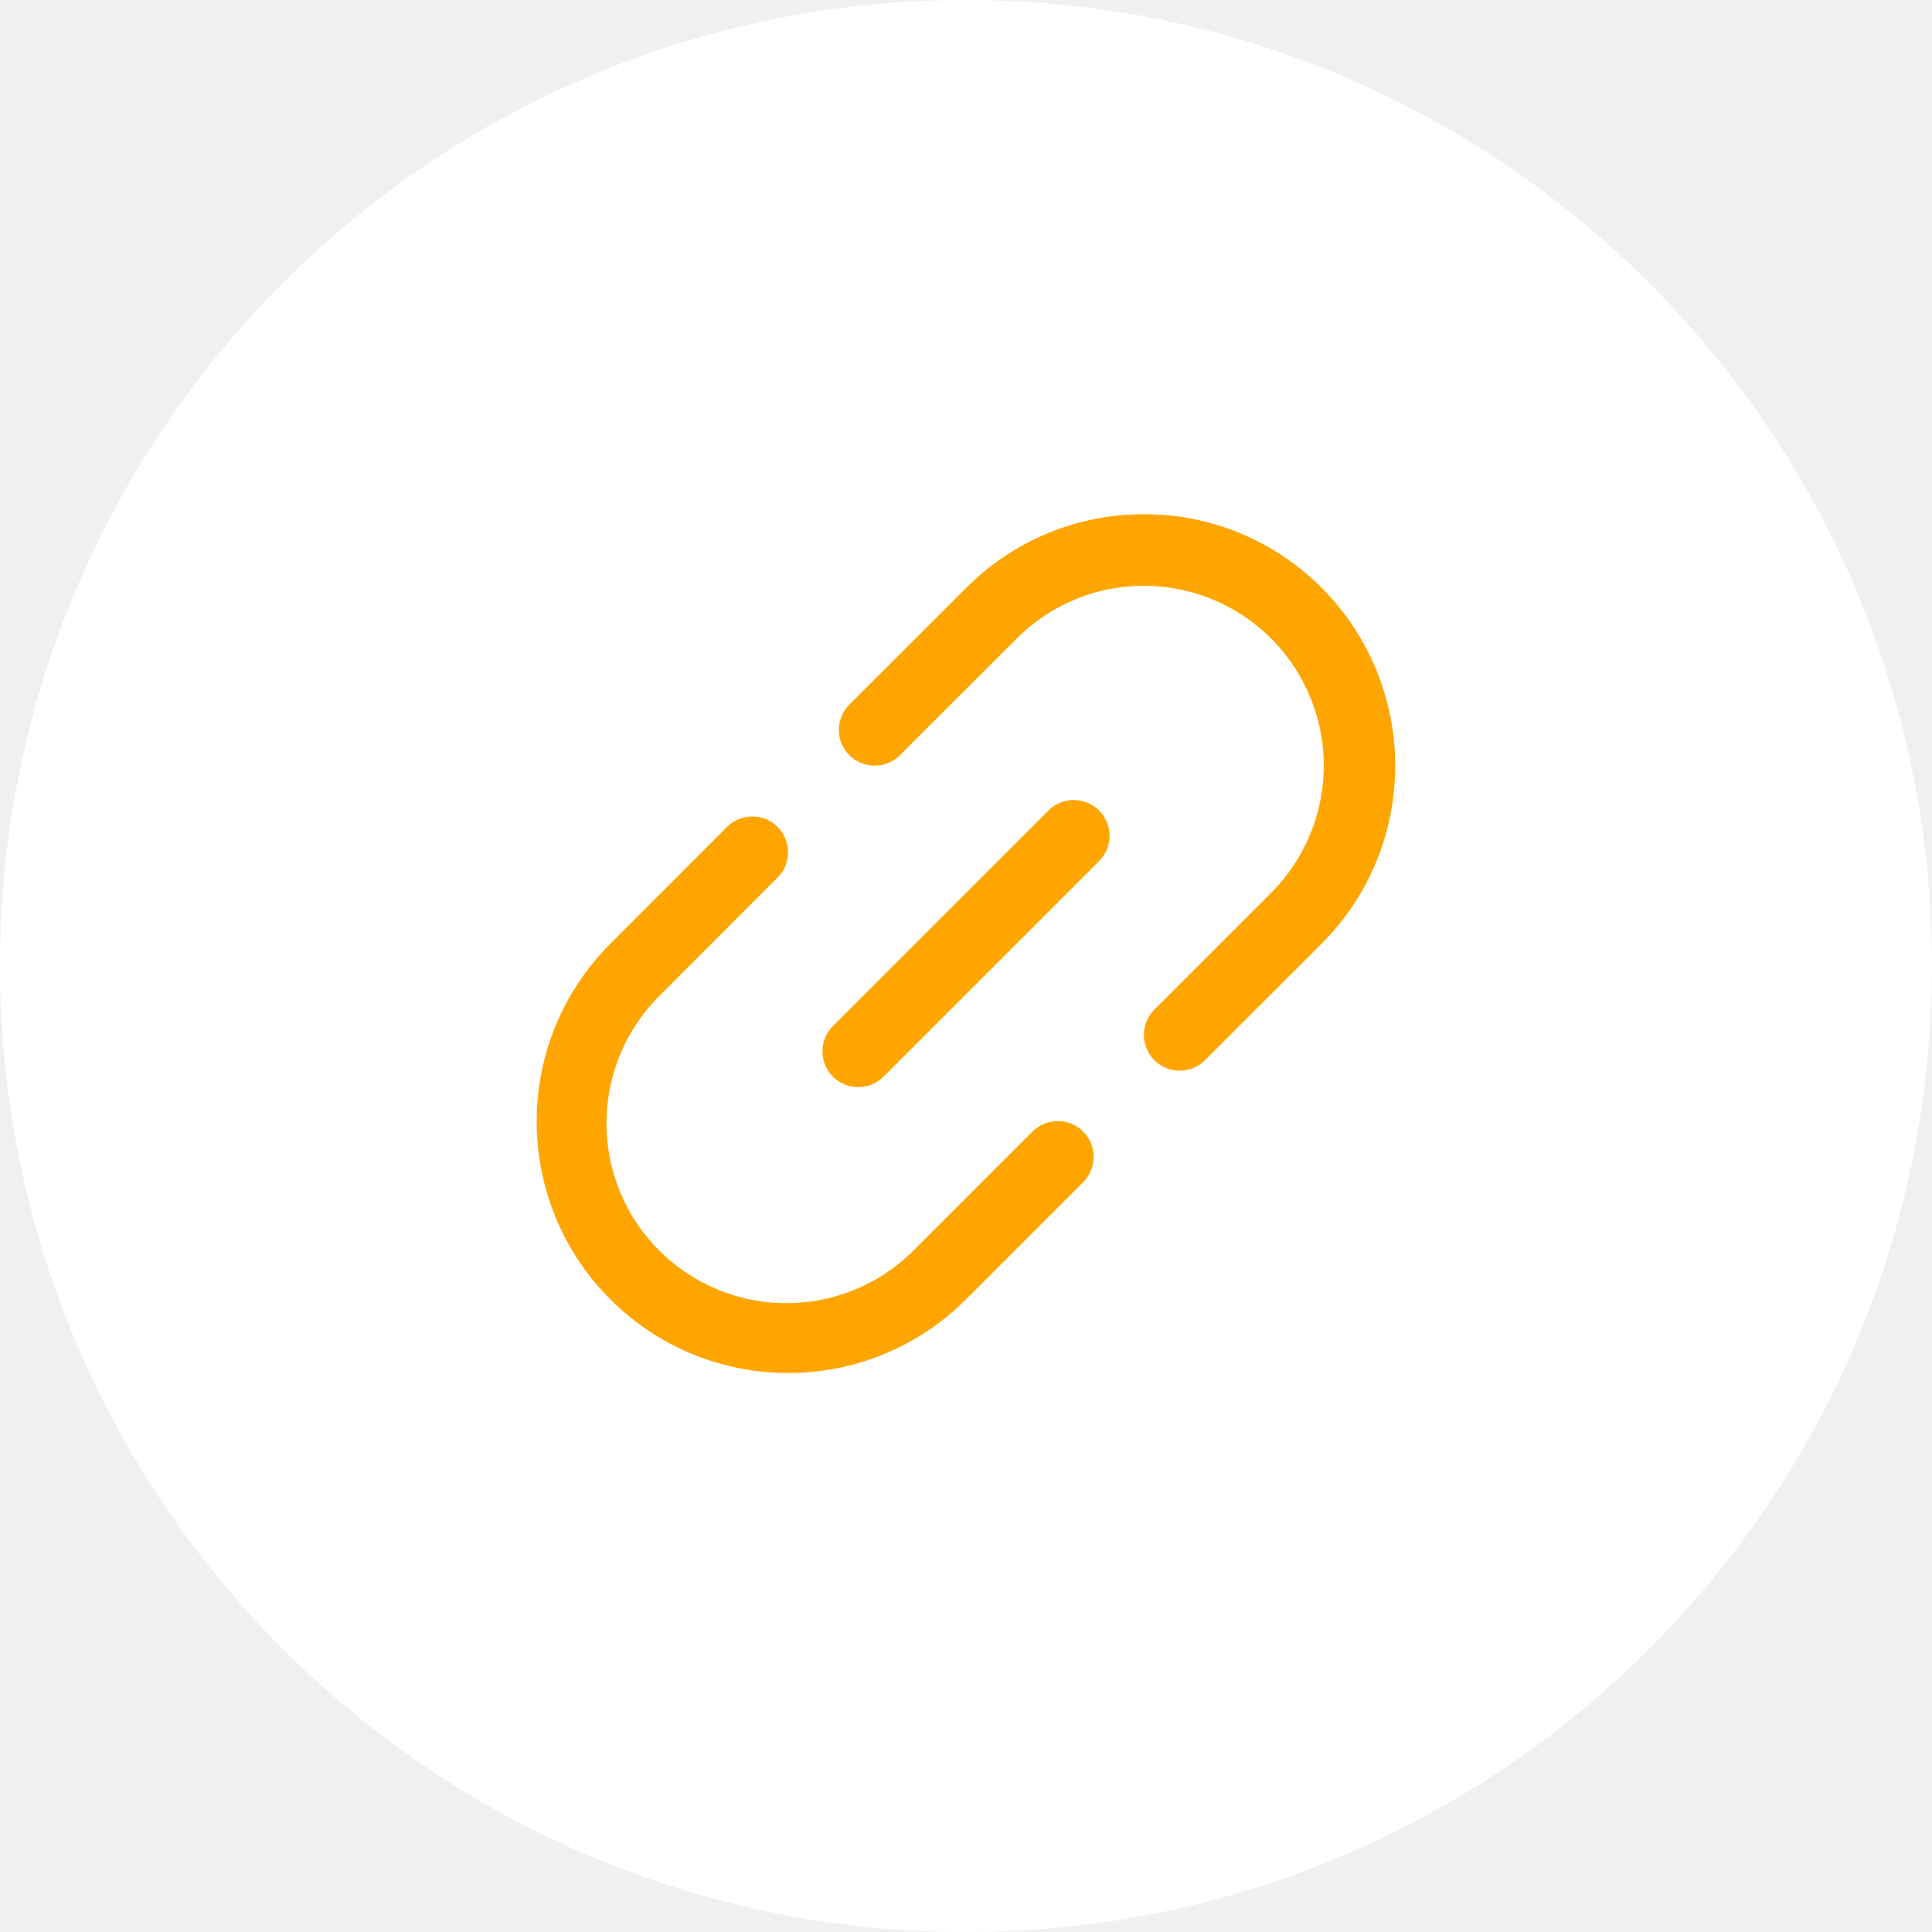
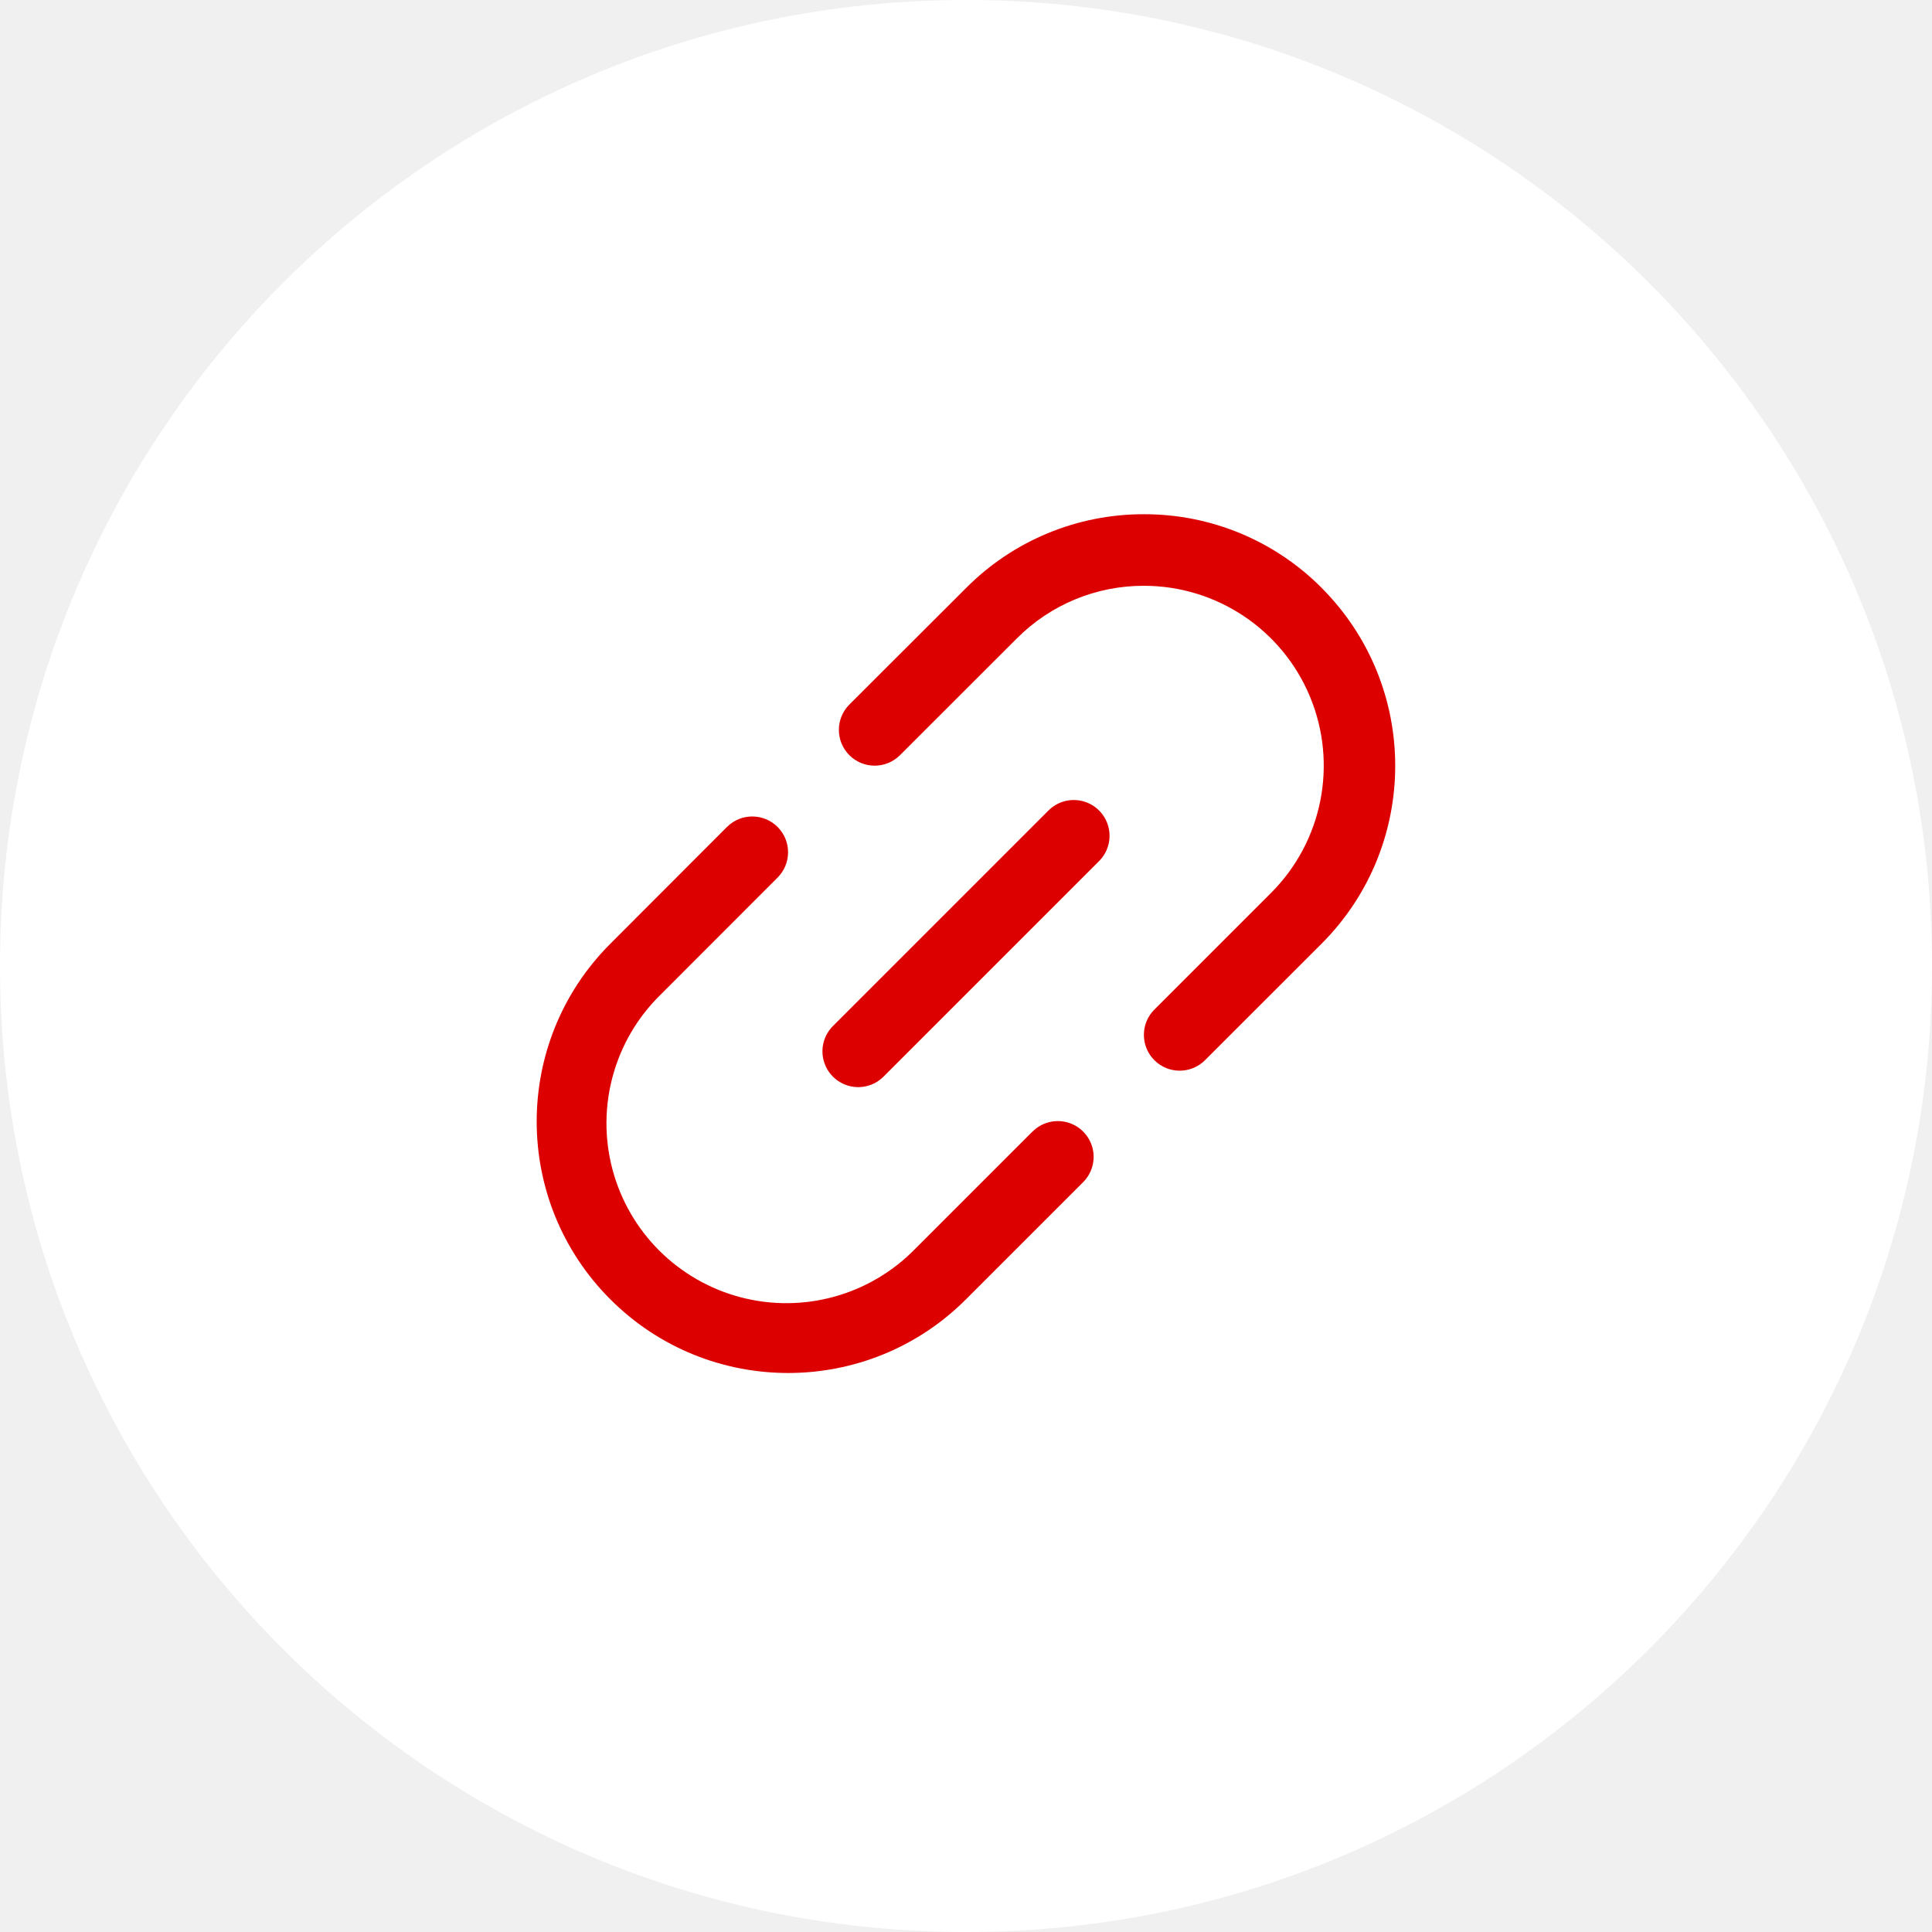
<svg xmlns="http://www.w3.org/2000/svg" width="54" height="54" viewBox="0 0 54 54">
  <g id="Grupo_22710" data-name="Grupo 22710" transform="translate(0 -0.127)">
    <circle id="Elipse_351" data-name="Elipse 351" cx="27" cy="27" r="27" transform="translate(0 0.127)" fill="#fff" />
    <g id="link" transform="translate(15.001 14.5)">
-       <path id="Trazado_11558" data-name="Trazado 11558" d="M13.845,17.267l-3.262,3.262A5.028,5.028,0,1,1,3.472,13.42l3.262-3.265A1,1,0,1,0,5.319,8.741L2.058,12.006A7.028,7.028,0,0,0,12,21.943l3.262-3.262a1,1,0,1,0-1.414-1.414Z" transform="translate(-0.001 0)" fill="orange" />
-       <path id="Trazado_11559" data-name="Trazado 11559" d="M21.944,2.061A6.979,6.979,0,0,0,16.975,0h0a6.983,6.983,0,0,0-4.968,2.057L8.74,5.32a1,1,0,1,0,1.414,1.415l3.265-3.262A4.993,4.993,0,0,1,16.973,2h0a5.028,5.028,0,0,1,3.554,8.583l-3.262,3.262A1,1,0,0,0,18.68,15.26L21.942,12a7.037,7.037,0,0,0,0-9.939Z" transform="translate(-0.001 0)" fill="orange" />
-       <path id="Trazado_11560" data-name="Trazado 11560" d="M14.293,8.293l-6,6a1,1,0,1,0,1.414,1.414l6-6a1,1,0,1,0-1.414-1.414Z" transform="translate(-0.001 0)" fill="orange" />
+       <path id="Trazado_11558" data-name="Trazado 11558" d="M13.845,17.267l-3.262,3.262A5.028,5.028,0,1,1,3.472,13.42l3.262-3.265A1,1,0,1,0,5.319,8.741L2.058,12.006A7.028,7.028,0,0,0,12,21.943l3.262-3.262a1,1,0,1,0-1.414-1.414Z" transform="translate(-0.001 0)" fill="#DD0000" />
+       <path id="Trazado_11559" data-name="Trazado 11559" d="M21.944,2.061A6.979,6.979,0,0,0,16.975,0h0a6.983,6.983,0,0,0-4.968,2.057L8.74,5.32a1,1,0,1,0,1.414,1.415l3.265-3.262A4.993,4.993,0,0,1,16.973,2h0a5.028,5.028,0,0,1,3.554,8.583l-3.262,3.262A1,1,0,0,0,18.68,15.26L21.942,12a7.037,7.037,0,0,0,0-9.939Z" transform="translate(-0.001 0)" fill="#DD0000" />
+       <path id="Trazado_11560" data-name="Trazado 11560" d="M14.293,8.293l-6,6a1,1,0,1,0,1.414,1.414l6-6a1,1,0,1,0-1.414-1.414Z" transform="translate(-0.001 0)" fill="#DD0000" />
    </g>
  </g>
</svg>
